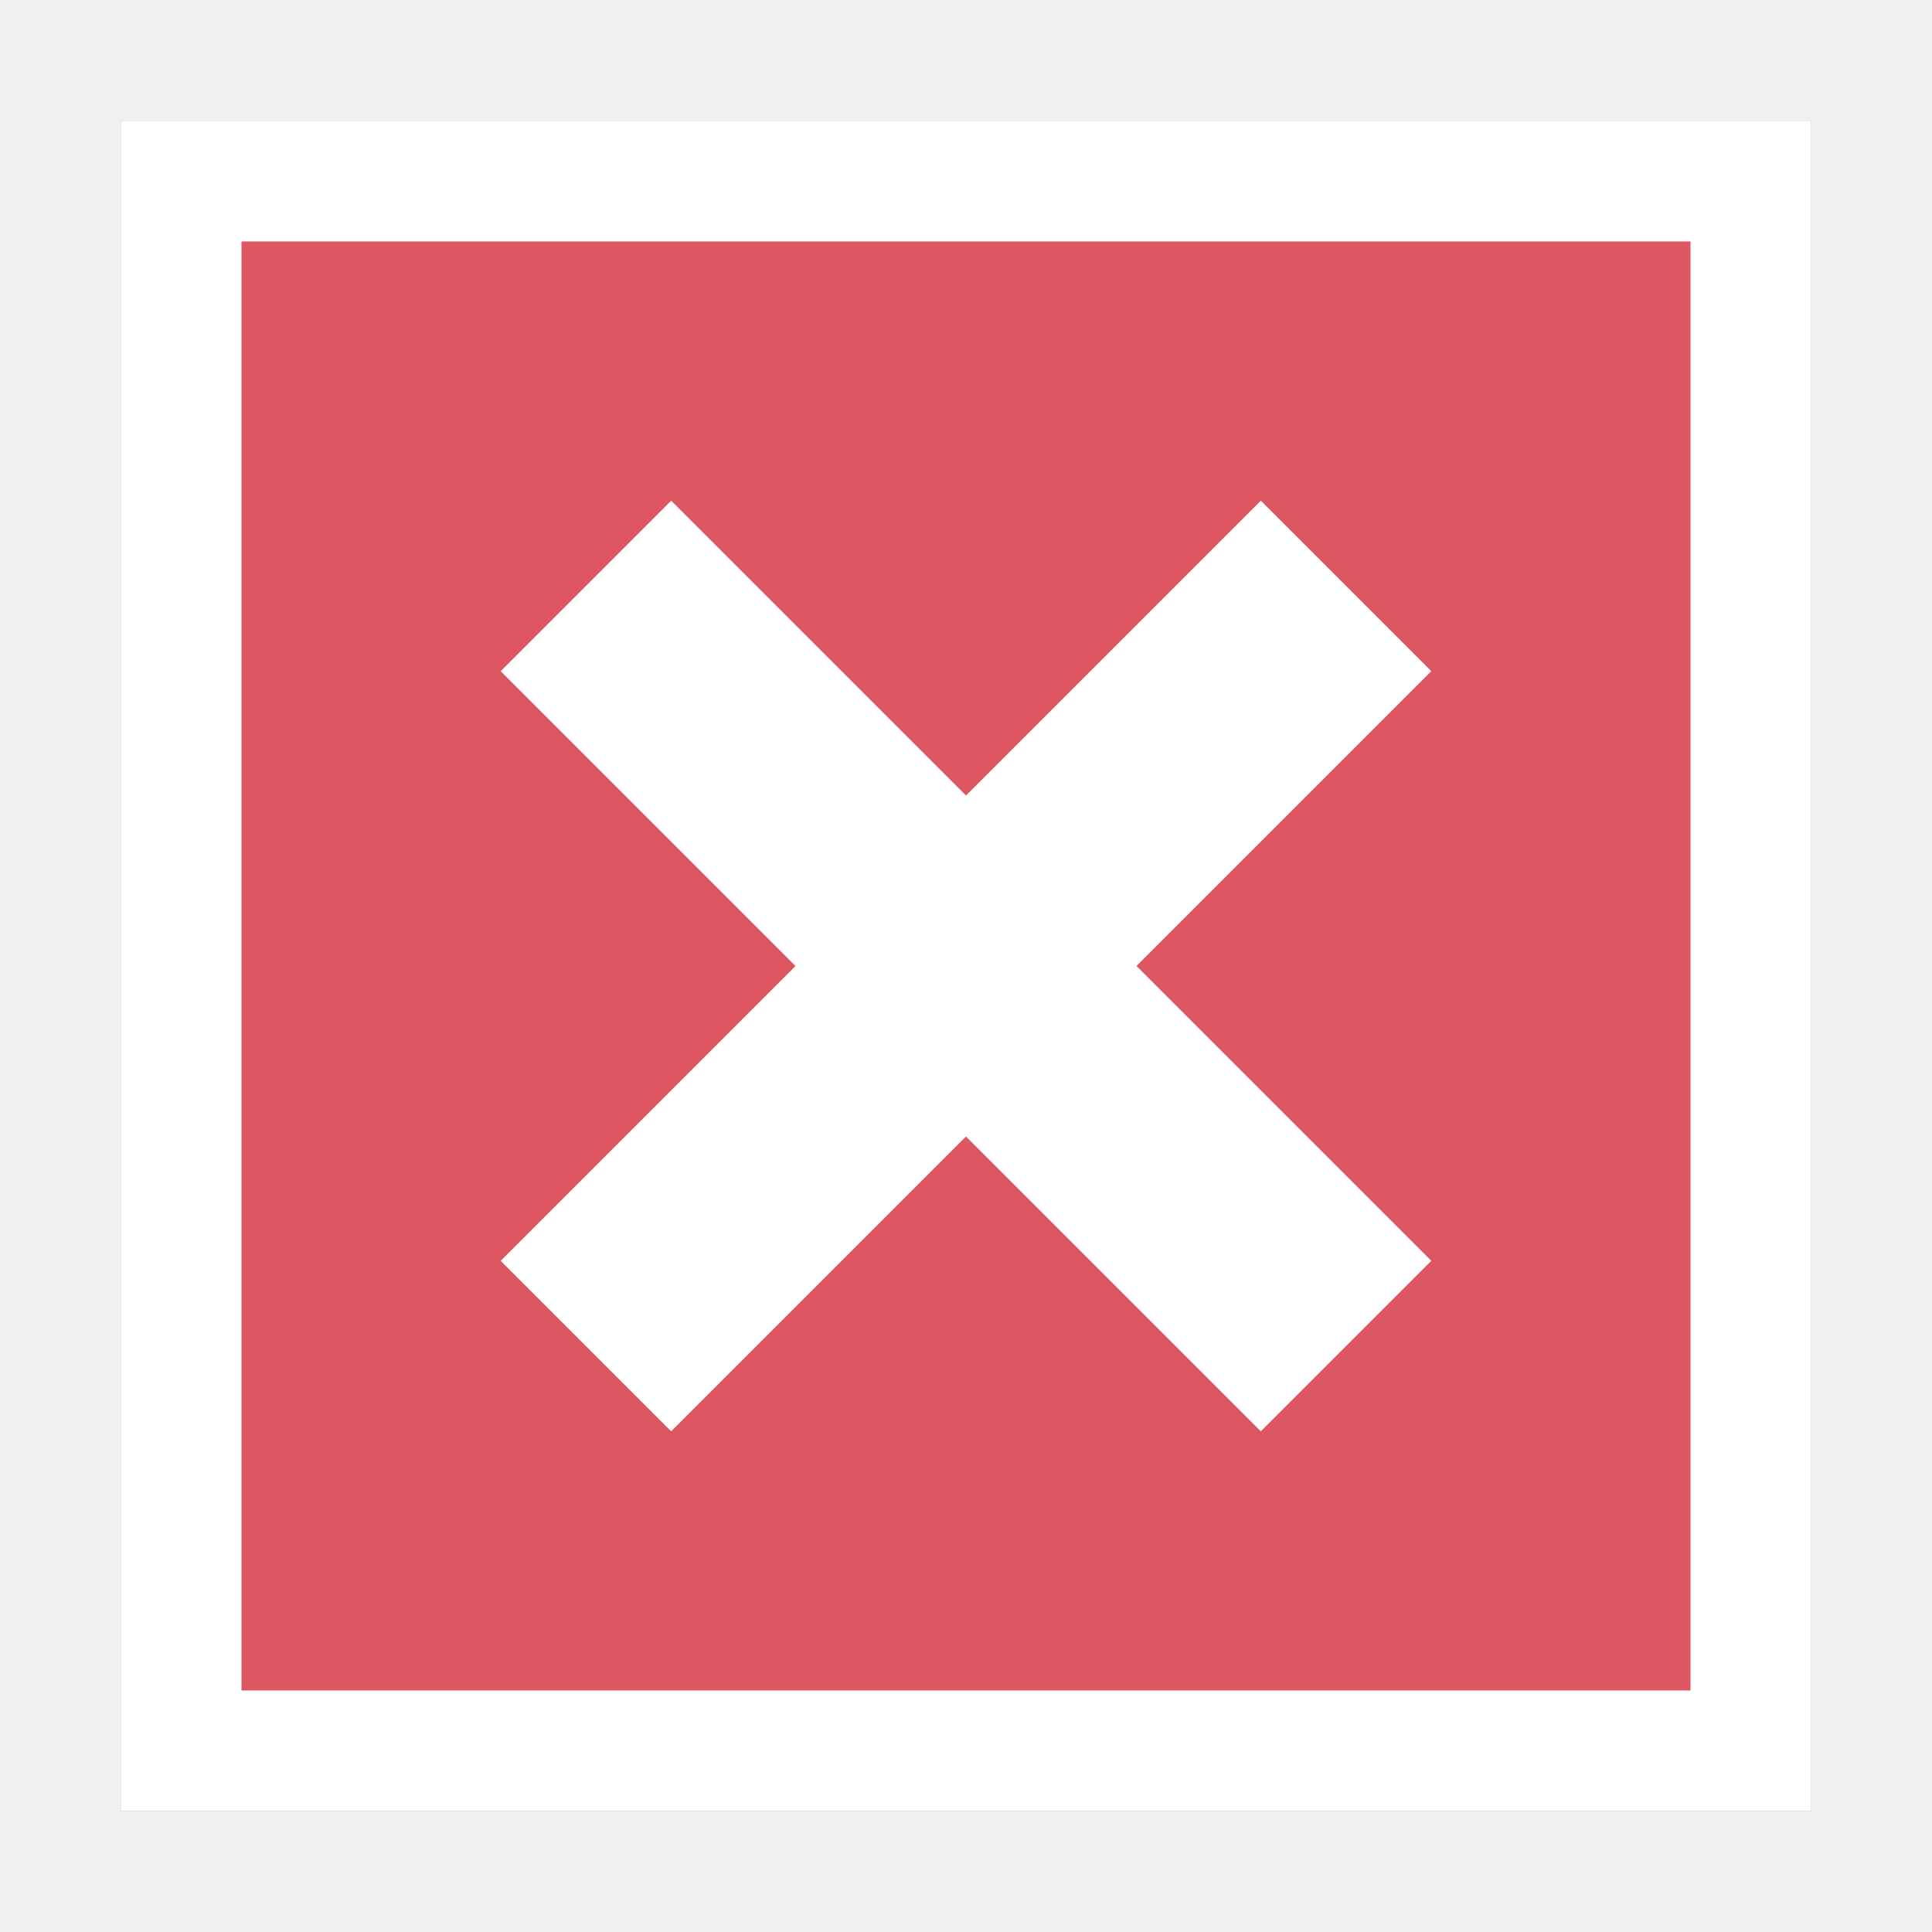
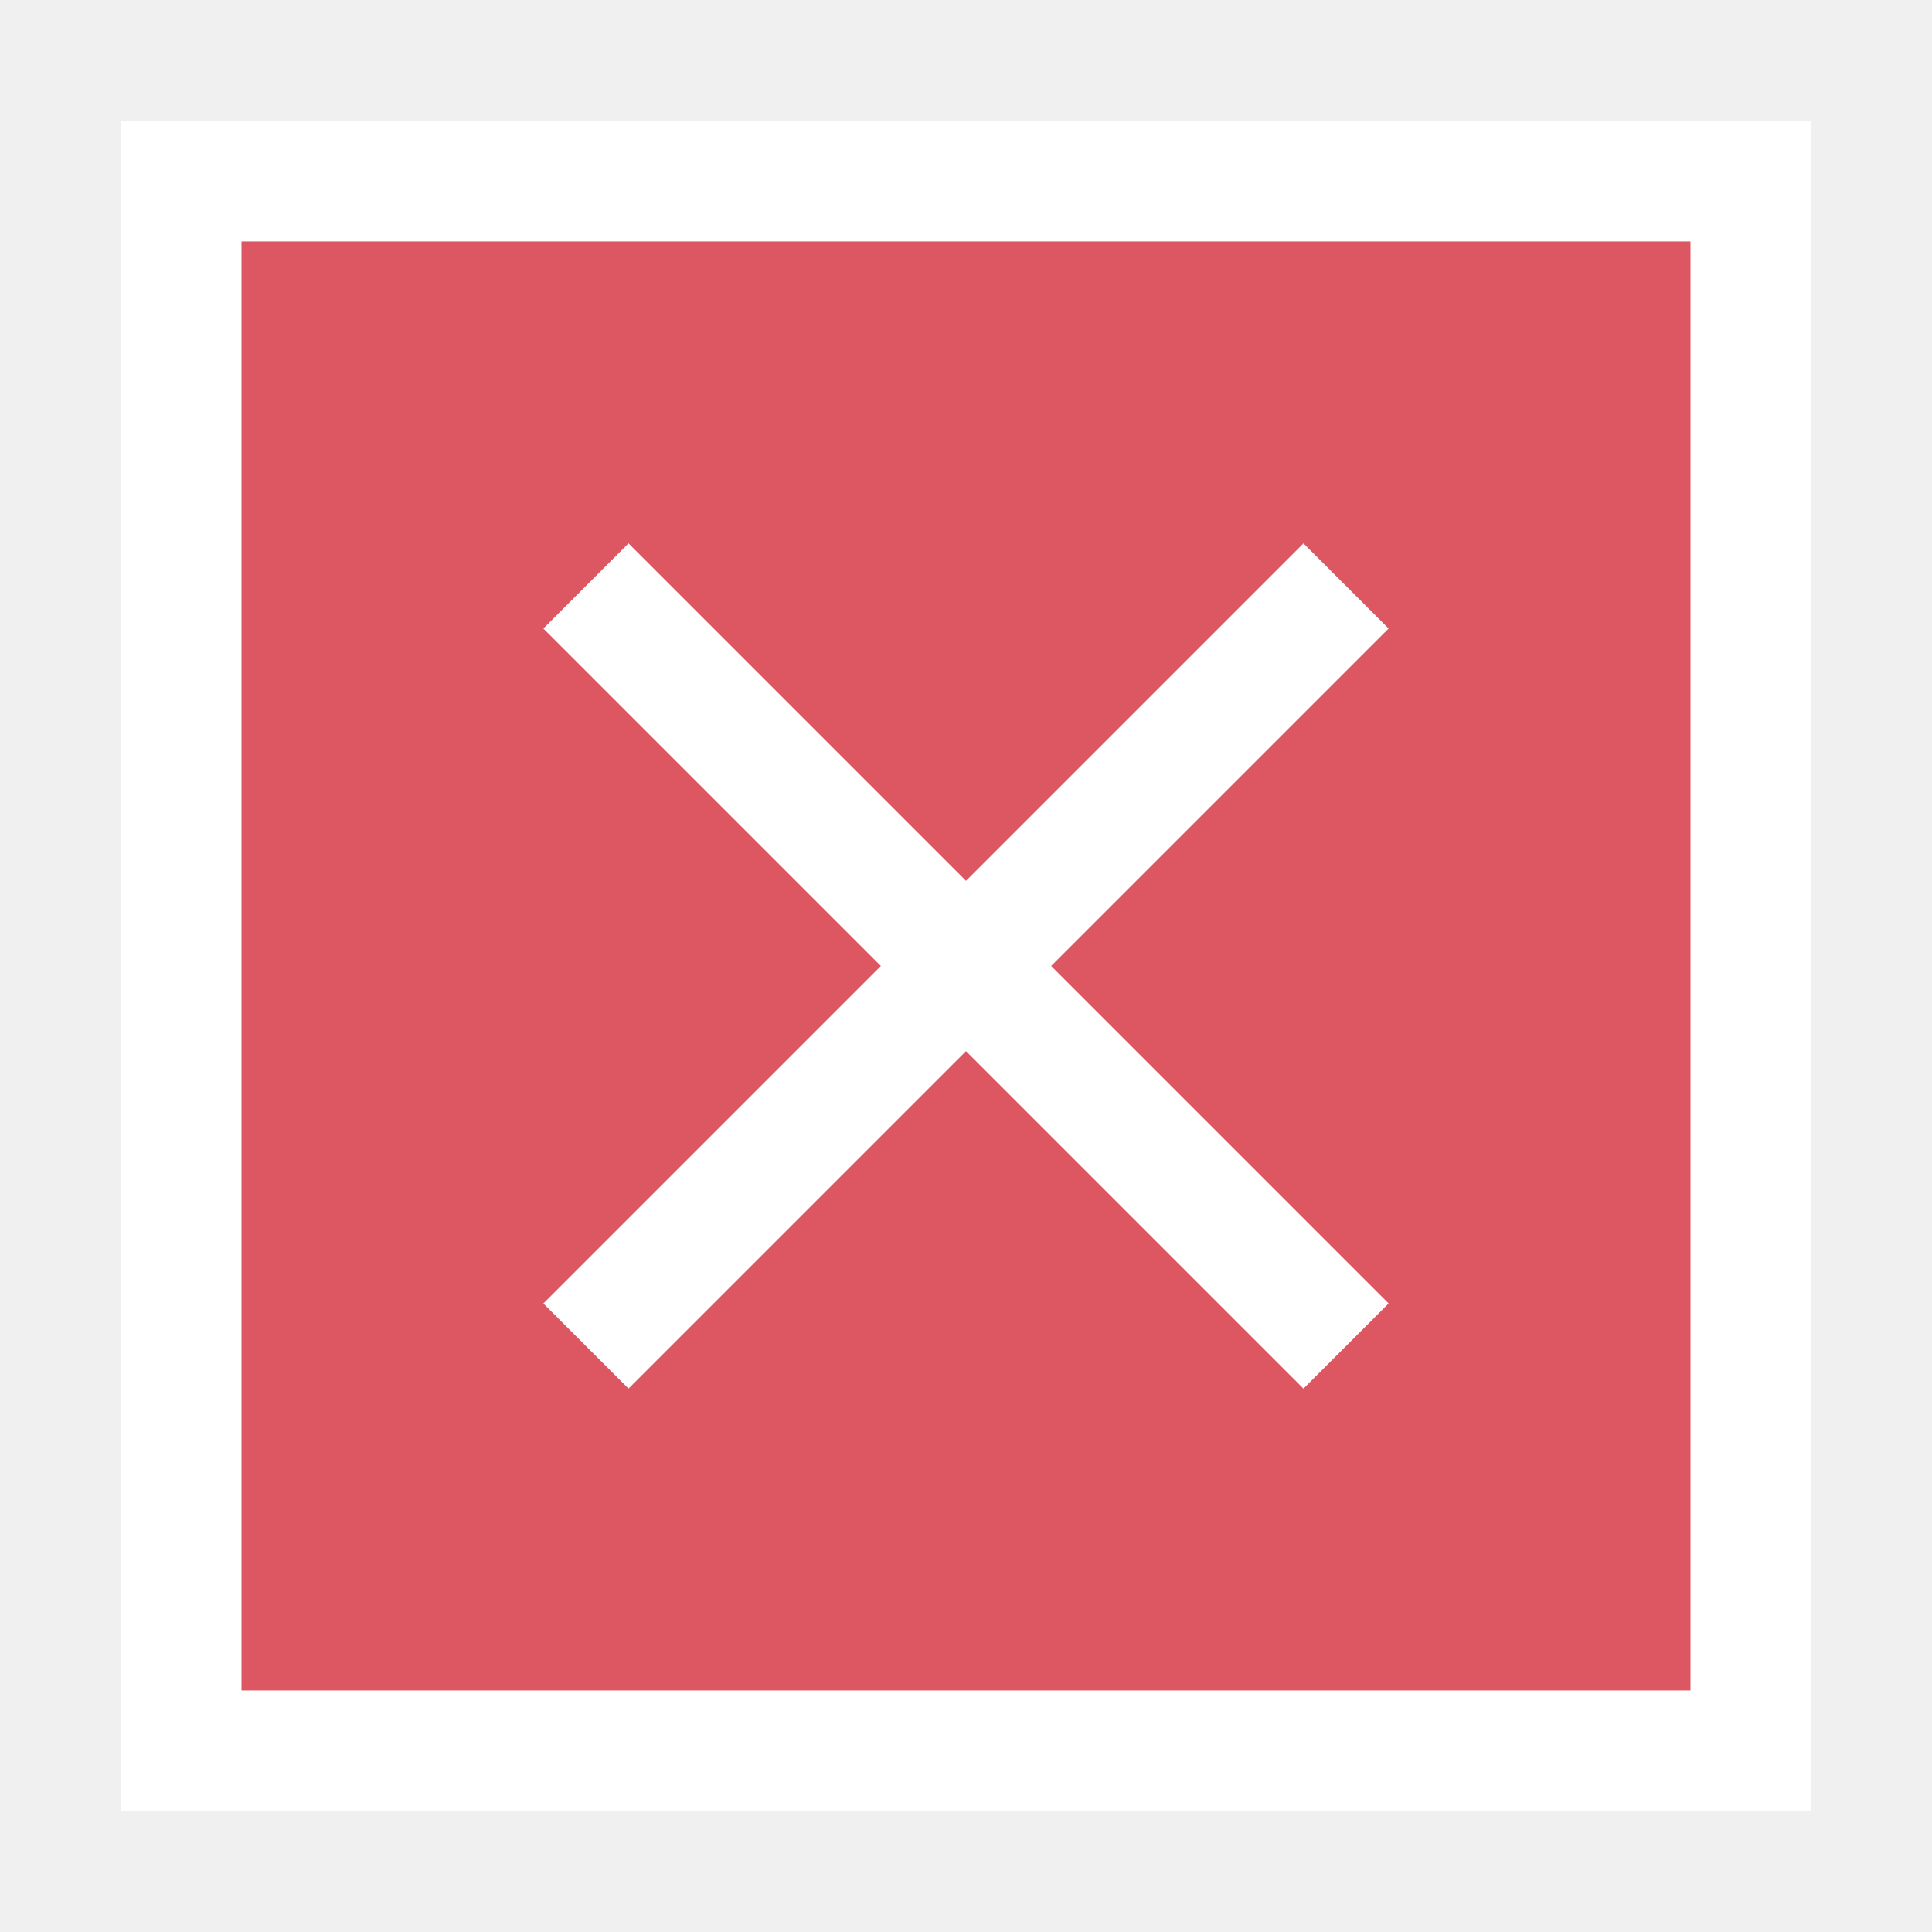
<svg xmlns="http://www.w3.org/2000/svg" width="100%" height="100%" viewBox="0 0 32 32" version="1.1" xml:space="preserve" style="fill-rule:evenodd;clip-rule:evenodd;stroke-linejoin:round;stroke-miterlimit:1.414;">
  <g transform="matrix(1,0,0,1,-36,-142)">
    <g id="stop_ipr" transform="matrix(1,0,0,1,36,142)">
      <rect x="0" y="0" width="32" height="32" style="fill:none;" />
      <g transform="matrix(1.07692,0,0,1.07692,-1.23077,-155.231)">
        <rect x="3" y="146" width="26" height="26" style="fill:rgb(220,87,98);" />
        <path d="M29,172L3,172L3,146L29,146L29,172ZM4.857,147.857L4.857,170.143L27.143,170.143L27.143,147.857L4.857,147.857Z" style="fill:white;" />
      </g>
      <g id="ic_close_24px" transform="matrix(1,0,0,1,4,4)">
-         <path d="M19.707,7.117L16.883,4.293L12,9.176L7.117,4.293L4.293,7.117L9.176,12L4.293,16.883L7.117,19.707L12,14.824L16.883,19.707L19.707,16.883L14.824,12L19.707,7.117Z" style="fill:white;fill-rule:nonzero;" />
+         <path d="M19,6.41L17.59,5L12,10.59L6.41,5L5,6.41L10.59,12L5,17.59L6.41,19L12,13.41L17.59,19L19,17.59L13.41,12L19,6.41Z" style="fill:white;fill-rule:nonzero;" />
      </g>
    </g>
  </g>
</svg>
